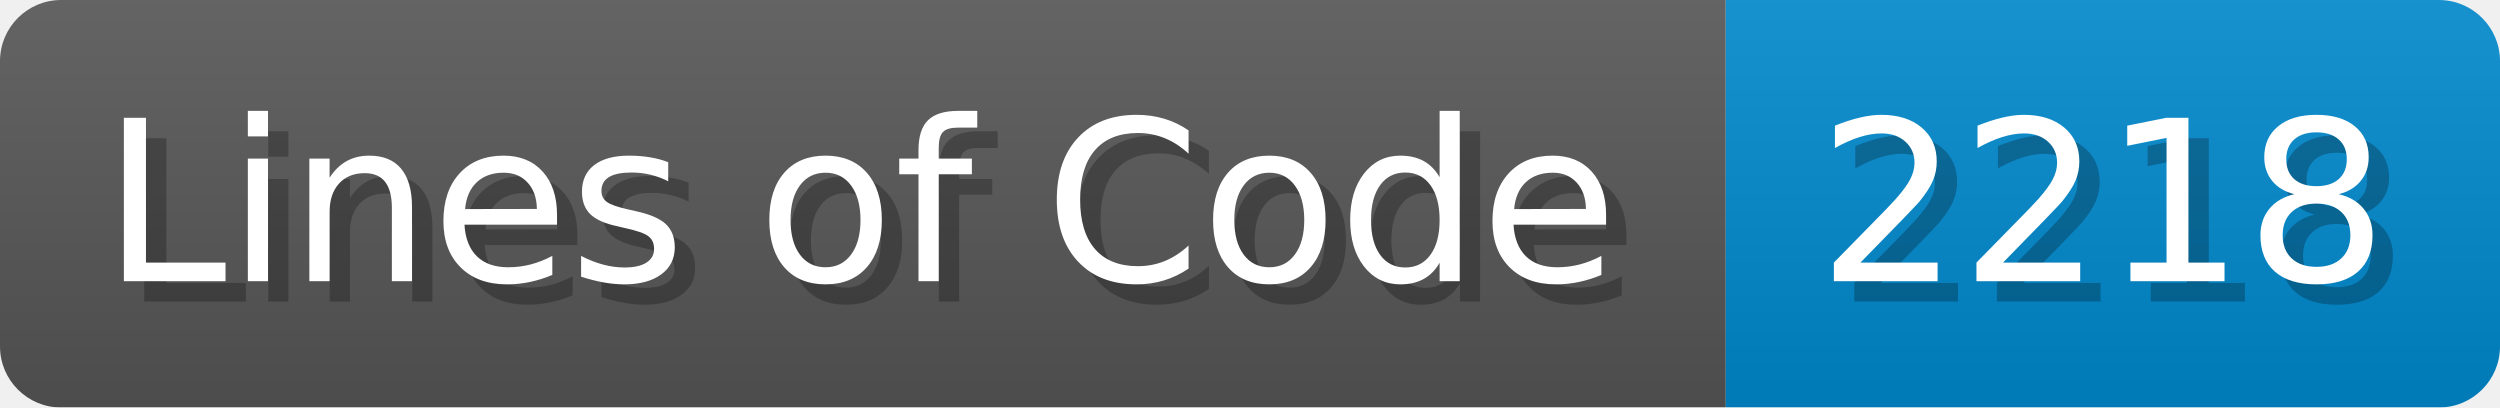
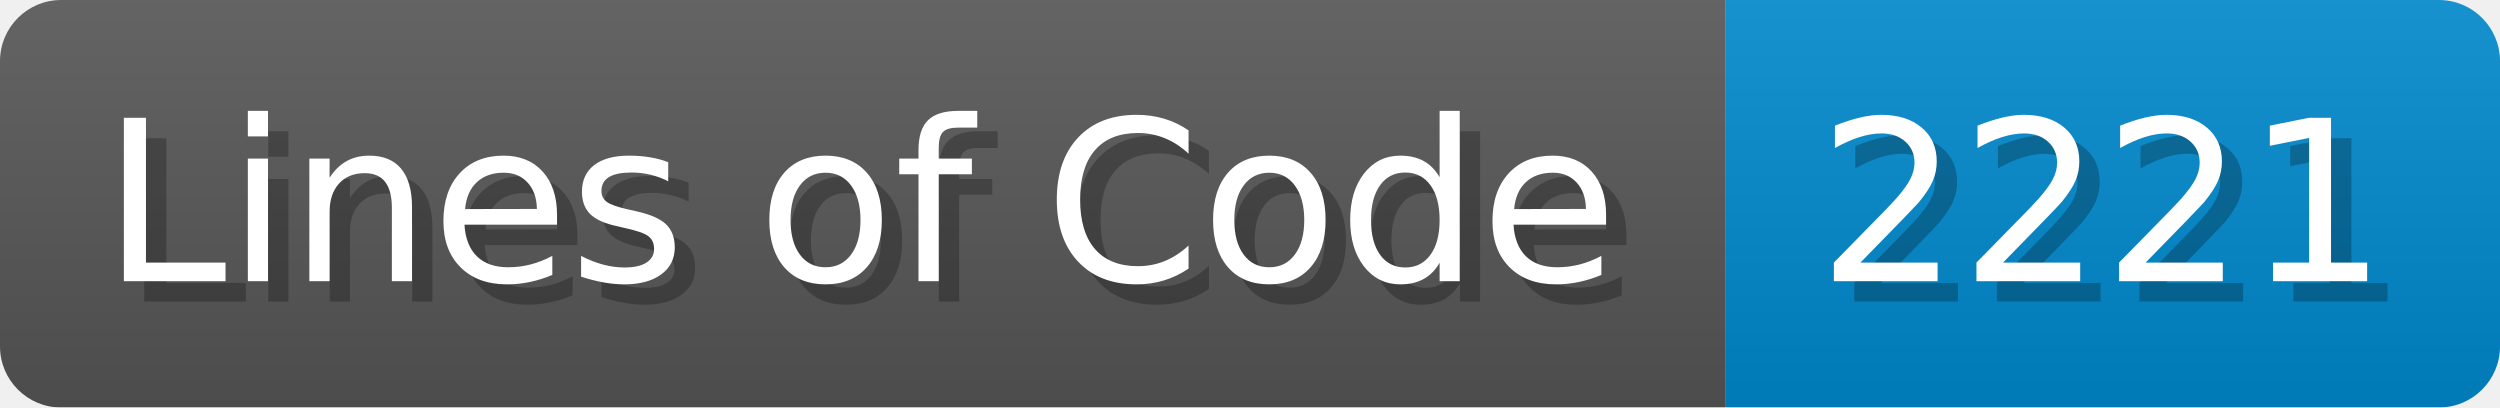
- <svg xmlns="http://www.w3.org/2000/svg" width="122.7" height="20" viewBox="0 0 1227 200" role="img" aria-label="Lines of Code: 2218">
+ <svg xmlns="http://www.w3.org/2000/svg" width="122.7" height="20" viewBox="0 0 1227 200" role="img" aria-label="Lines of Code: 2221">
  <linearGradient id="a" x2="0" y2="100%">
    <stop offset="0" stop-opacity=".1" stop-color="#EEE" />
    <stop offset="1" stop-opacity=".1" />
  </linearGradient>
  <mask id="m">
    <rect width="1227" height="200" rx="30" fill="#FFF" />
  </mask>
  <g mask="url(#m)">
    <rect width="847" height="200" fill="#555" />
    <rect width="380" height="200" fill="#08C" x="847" />
    <rect width="1227" height="200" fill="url(#a)" />
  </g>
  <g aria-hidden="true" fill="#fff" text-anchor="start" font-family="Verdana,DejaVu Sans,sans-serif" font-size="110">
    <text x="60" y="148" textLength="747" fill="#000" opacity="0.25">Lines of Code</text>
    <text x="50" y="138" textLength="747">Lines of Code</text>
-     <text x="902" y="148" textLength="280" fill="#000" opacity="0.25">2218</text>
-     <text x="892" y="138" textLength="280">2218</text>
+     <text x="902" y="148" textLength="280" fill="#000" opacity="0.25">2221</text>
+     <text x="892" y="138" textLength="280">2221</text>
  </g>
</svg>
